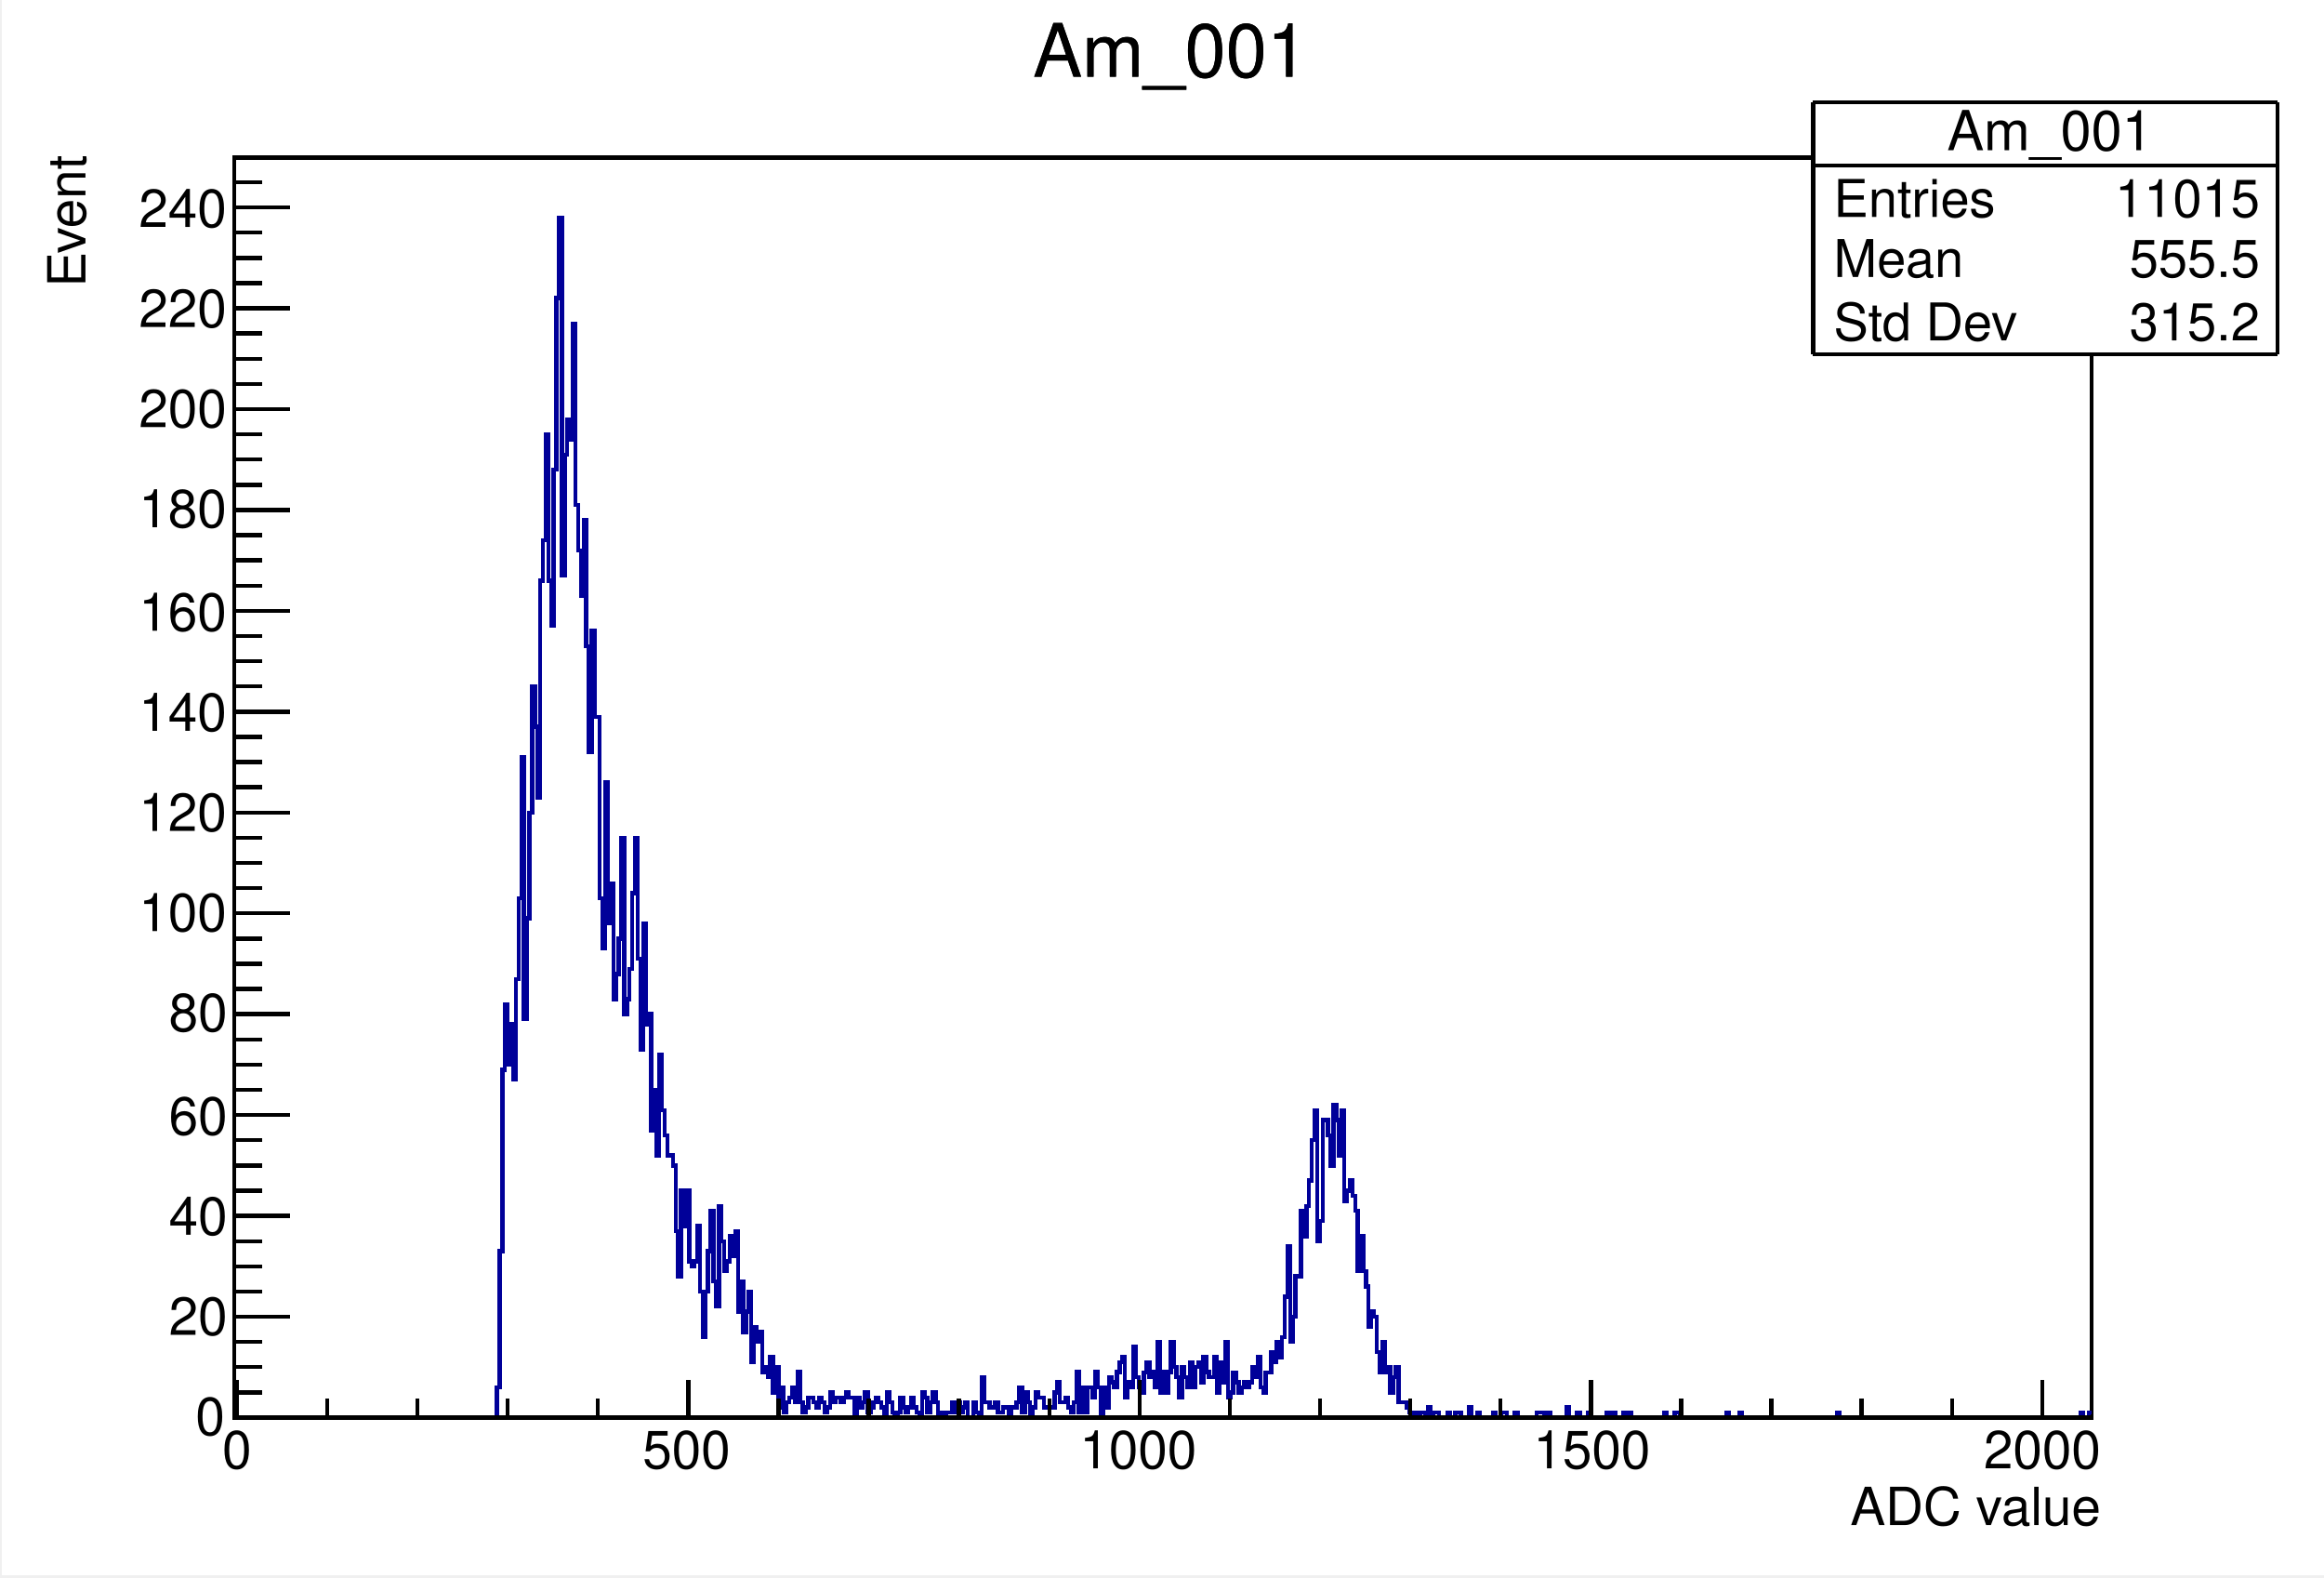
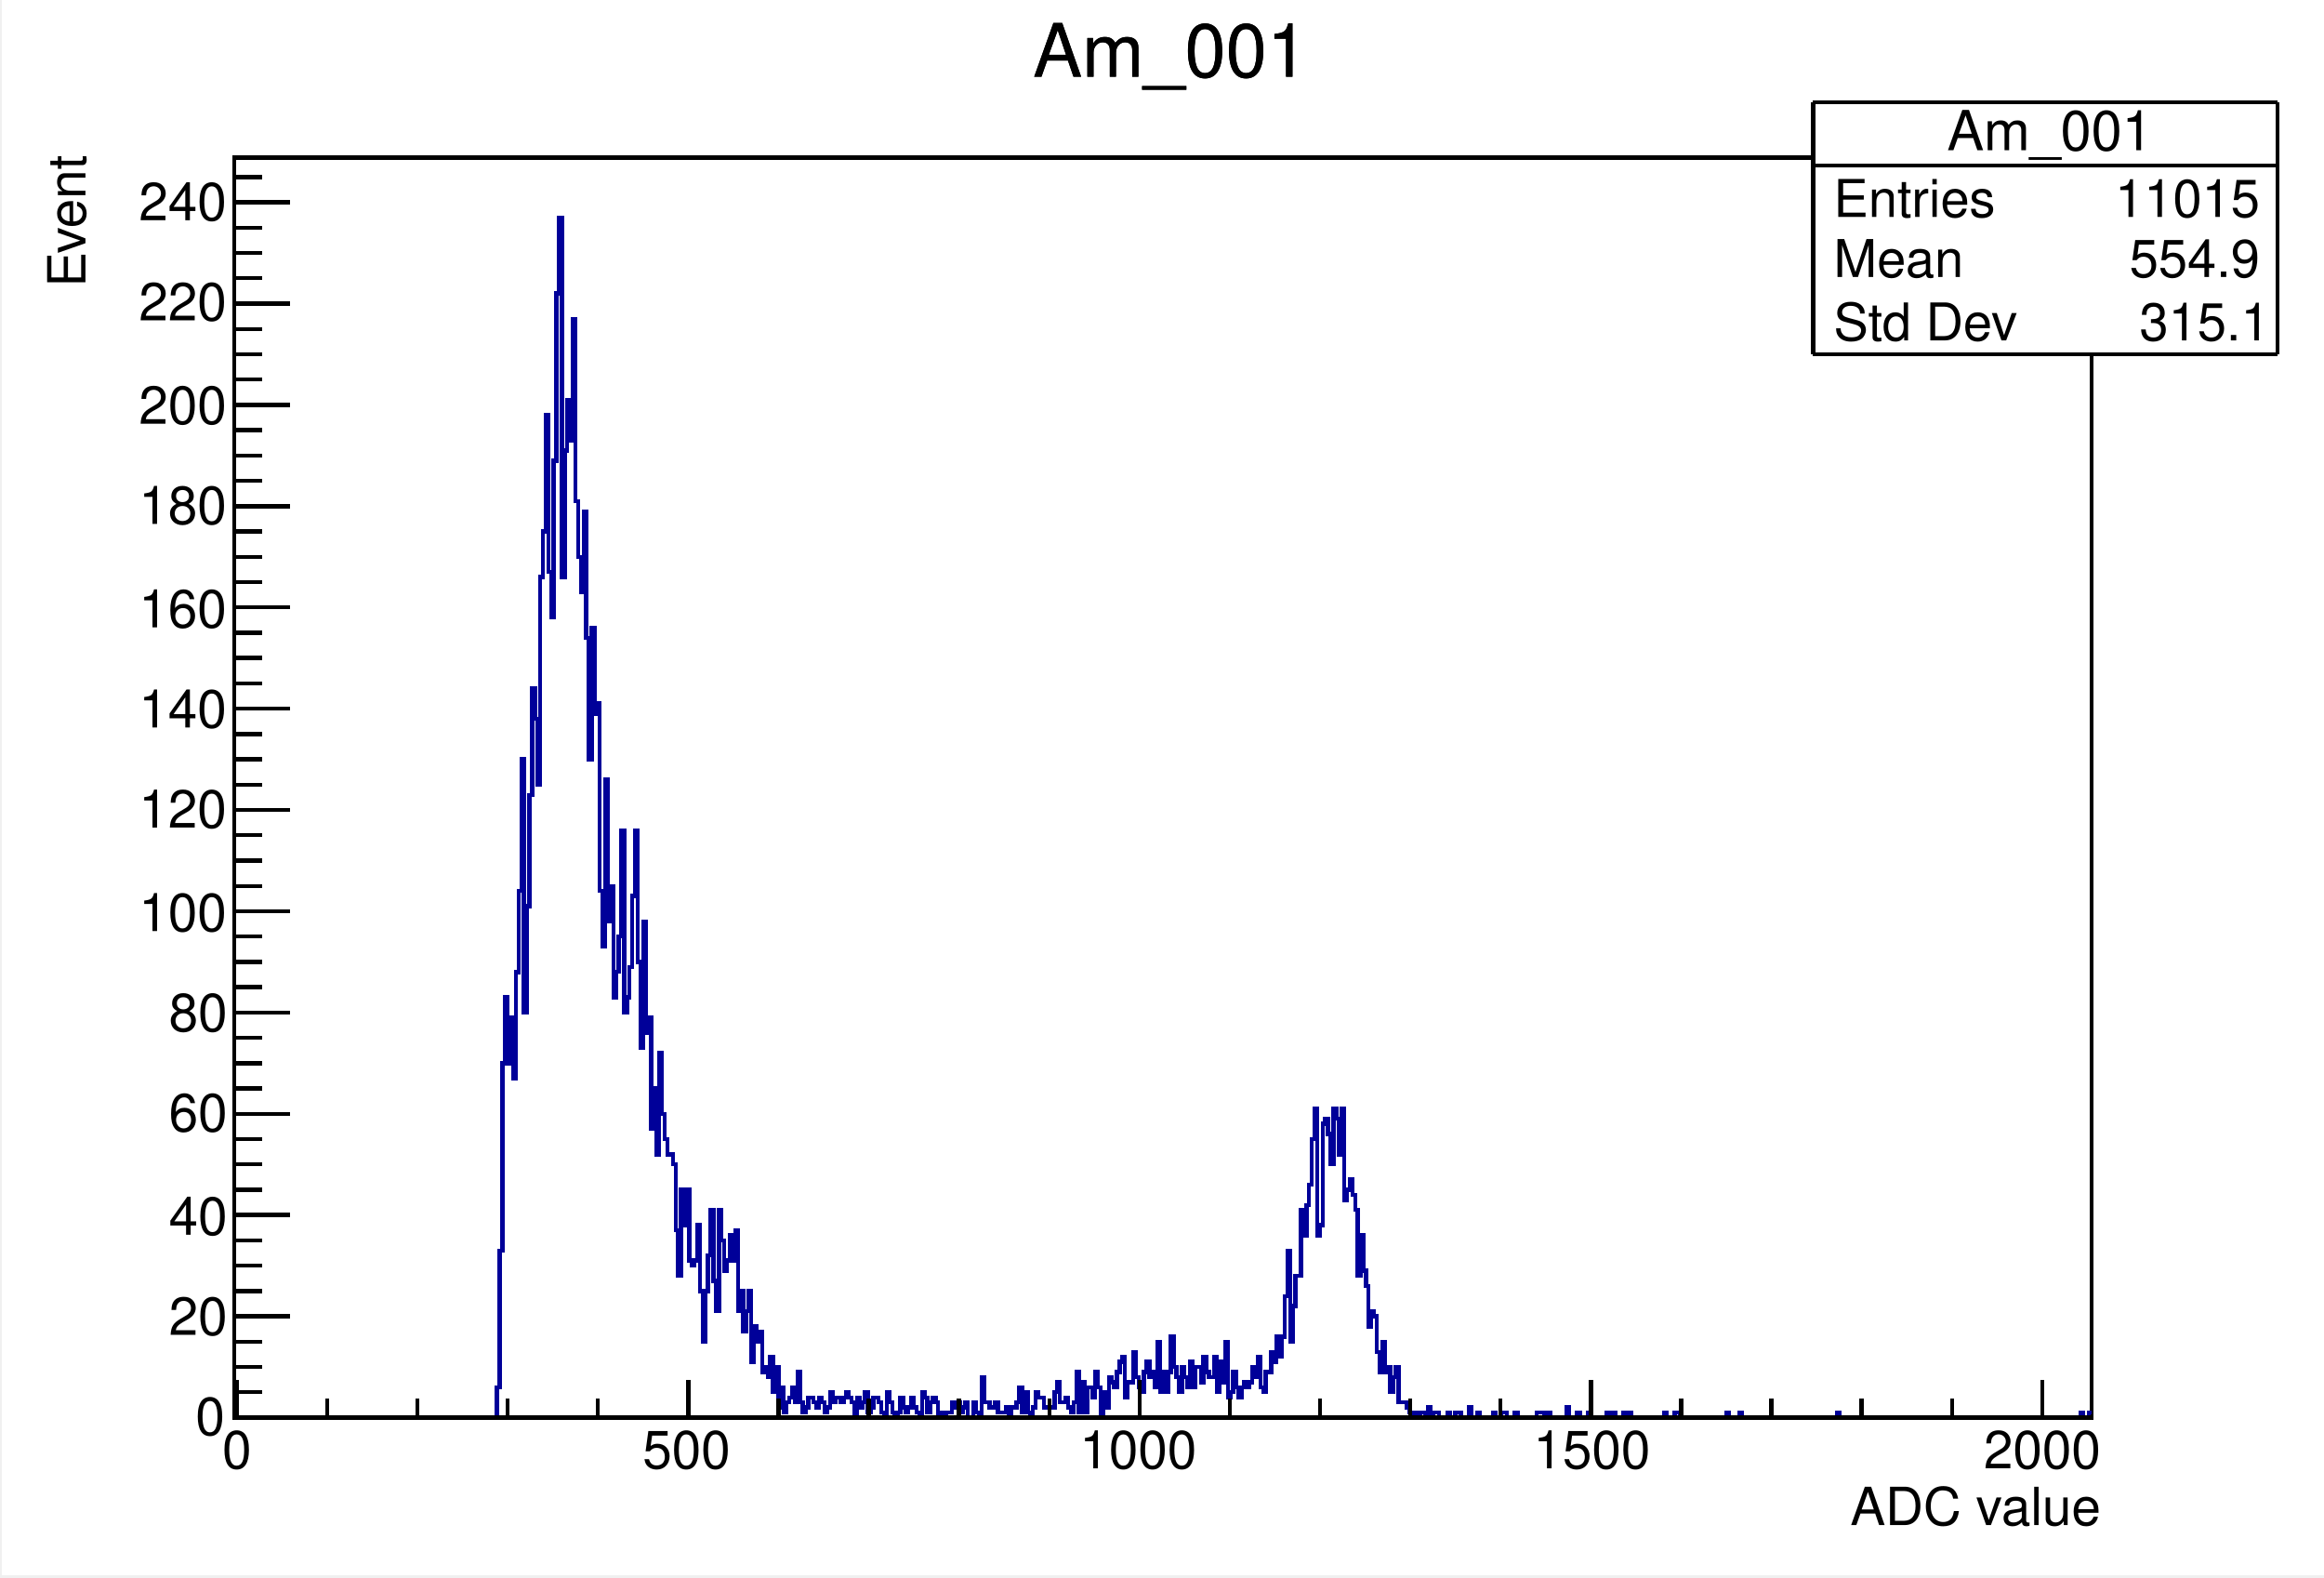
<svg xmlns="http://www.w3.org/2000/svg" width="567.429" height="384.969" viewBox="0 0 567.429 384.969" shape-rendering="crispEdges">
  <defs>
</defs>
  <rect x="0.5" y="0" width="566.929" height="384.469" fill="white" />
  <rect x="57.193" y="38.447" width="453.543" height="307.575" fill="white" />
  <rect x="57.193" y="38.447" width="453.543" height="307.575" fill="none" stroke="black" />
-   <path d="M57.193,346.022h 64.131v -7.385h 0.661v -33.231h 0.661v -44.309h 0.661v -16h 0.661v 14.77h 0.661v -9.846h 0.661v 13.539h 0.661v -24.616h 0.661v -19.693h 0.661v -34.462h 0.661v 64.001h  0.661v -24.616h 0.661v -25.847h 0.661v -30.77h 0.661v 9.846h 0.661v 17.231h 0.661v -52.924h 0.661v -9.846h 0.661v -25.847h 0.661v 35.693h 0.661v 11.077h 0.661v -38.155h 0.661v -41.847h 0.661v  -19.693h 0.661v 87.386h 0.661v -29.539h 0.661v -8.616h 0.661v 4.923h 0.661v -28.308h 0.661v 44.309h 0.661v 11.077h 0.661v 11.077h 0.661v -18.462h 0.661v 30.77h 0.661v 25.847h 0.661v -29.539h  0.661v 20.924h 1.322v 44.309h 0.661v 12.308h 0.661v -40.616h 0.661v 34.462h 0.661v -9.846h 0.661v 28.308h 0.661v -6.154h 0.661v -8.616h 0.661v -24.616h 0.661v 43.078h 0.661v -3.692h 0.661v  -7.385h 0.661v -18.462h 0.661v -13.539h 0.661v 29.539h 0.661v 22.154h 0.661v -30.77h 0.661v 24.616h 0.661v -2.462h 0.661v 28.308h 0.661v -9.846h 0.661v 16h 0.661v -24.616h 0.661v 13.539h  0.661v 6.154h 0.661v 4.923h 1.322v 2.462h 0.661v 16h 0.661v 11.077h 0.661v -20.924h 0.661v 8.616h 0.661v -8.616h 0.661v 17.231h 0.661v 1.231h 0.661v -1.231h 0.661v -8.616h 0.661v 16h  0.661v 11.077h 0.661v -11.077h 0.661v -9.846h 0.661v -9.846h 0.661v 17.231h 0.661v 6.154h 0.661v -24.616h 0.661v 8.616h 0.661v 7.385h 0.661v -2.462h 0.661v -6.154h 0.661v 4.923h 0.661v  -6.154h 0.661v 19.693h 0.661v -7.385h 0.661v 12.308h 0.661v -4.923h 0.661v -4.923h 0.661v 17.231h 0.661v -8.616h 0.661v 3.692h 0.661v -2.462h 0.661v 9.846h 0.661v -1.231h 0.661v 2.462h  0.661v -4.923h 0.661v 8.616h 0.661v -6.154h 0.661v 9.846h 0.661v -4.923h 0.661v 6.154h 0.661v -2.462h 0.661v -1.231h 0.661v -2.462h 0.661v 3.692h 0.661v -7.385h 0.661v 7.385h 0.661v  2.462h 0.661v -1.231h 0.661v -2.462h 1.322v 1.231h 0.661v 1.231h 0.661v -2.462h 0.661v 1.231h 0.661v 2.462h 0.661v -1.231h 0.661v -3.692h 0.661v 2.462h 0.661v -1.231h 1.322v 1.231h  0.661v -1.231h 0.661v -1.231h 0.661v 1.231h 1.322v 4.923h 0.661v -4.923h 0.661v 2.462h 0.661v -1.231h 0.661v -2.462h 0.661v 4.923h 0.661v -1.231h 0.661v -1.231h 0.661v -1.231h 0.661v  1.231h 0.661v 1.231h 0.661v 2.462h 0.661v -6.154h 0.661v 2.462h 0.661v 2.462h 0.661v 1.231h 0.661v -1.231h 0.661v -3.692h 0.661v 2.462h 0.661v 1.231h 0.661v -1.231h 0.661v -2.462h  0.661v 2.462h 0.661v 1.231h 0.661v 1.231h 0.661v -6.154h 0.661v 1.231h 0.661v 3.692h 0.661v -2.462h 0.661v -2.462h 0.661v 2.462h 0.661v 3.692h 0.661v -1.231h 0.661v 1.231h 0.661v  -1.231h 1.322v -2.462h 0.661v 2.462h 0.661v -2.462h 0.661v 2.462h 0.661v -1.231h 0.661v -1.231h 0.661v 3.692h 1.322v -3.692h 0.661v 2.462h 0.661v 1.231h 0.661v -9.846h 0.661v 6.154h  1.322v 1.231h 1.322v -1.231h 0.661v 2.462h 1.322v -1.231h 1.322v 2.462h 0.661v -2.462h 1.322v -1.231h 0.661v -3.692h 0.661v 6.154h 0.661v -4.923h 0.661v 2.462h 0.661v 3.692h 0.661v -2.462h  0.661v -3.692h 0.661v 1.231h 1.322v 2.462h 2.645v -3.692h 0.661v -2.462h 0.661v 4.923h 1.322v -1.231h 0.661v 2.462h 0.661v 1.231h 0.661v -2.462h 0.661v -7.385h 0.661v 9.846h 0.661v  -6.154h 0.661v 6.154h 0.661v -6.154h 1.322v 2.462h 0.661v -6.154h 0.661v 3.692h 0.661v 7.385h 0.661v -7.385h 0.661v 4.923h 0.661v -7.385h 0.661v 1.231h 0.661v 1.231h 0.661v -3.692h  0.661v -2.462h 0.661v -1.231h 0.661v 9.846h 0.661v -3.692h 0.661v 1.231h 0.661v -9.846h 0.661v 7.385h 0.661v 2.462h 0.661v 1.231h 0.661v -4.923h 0.661v -2.462h 0.661v 3.692h 0.661v  -1.231h 0.661v 3.692h 0.661v -11.077h 0.661v 12.308h 0.661v -4.923h 0.661v 4.923h 0.661v -4.923h 0.661v -7.385h 0.661v 6.154h 0.661v 2.462h 0.661v 4.923h 0.661v -7.385h 0.661v 2.462h  0.661v 2.462h 0.661v -6.154h 0.661v 6.154h 0.661v -4.923h 0.661v -1.231h 0.661v 4.923h 0.661v -6.154h 0.661v 3.692h 0.661v 1.231h 1.322v -4.923h 0.661v 8.616h 0.661v -7.385h 0.661v  4.923h 0.661v -9.846h 0.661v 13.539h 0.661v -1.231h 0.661v -4.923h 0.661v 2.462h 0.661v 2.462h 0.661v -1.231h 0.661v -1.231h 0.661v 1.231h 0.661v -1.231h 0.661v -3.692h 0.661v 2.462h  0.661v -4.923h 0.661v 7.385h 0.661v 1.231h 0.661v -4.923h 1.322v -4.923h 0.661v 2.462h 0.661v -4.923h 0.661v 3.692h 0.661v -4.923h 0.661v -9.846h 0.661v -12.308h 0.661v 23.385h 0.661v  -6.154h 0.661v -9.846h 1.322v -16h 0.661v 6.154h 0.661v -7.385h 0.661v -6.154h 0.661v -9.846h 0.661v -7.385h 0.661v 32.001h 0.661v -4.923h 0.661v -24.616h 1.322v 3.692h 0.661v 7.385h  0.661v -14.77h 0.661v 3.692h 0.661v 8.616h 0.661v -11.077h 0.661v 22.154h 0.661v -2.462h 0.661v -2.462h 0.661v 3.692h 0.661v 3.692h 0.661v 14.77h 0.661v -8.616h 0.661v 8.616h 0.661v  3.692h 0.661v 9.846h 0.661v -3.692h 0.661v 1.231h 0.661v 8.616h 0.661v 4.923h 0.661v -7.385h 0.661v 7.385h 0.661v -1.231h 0.661v 6.154h 0.661v -3.692h 0.661v -2.462h 0.661v 8.616h  1.983v 1.231h 0.661v 1.231h 0.661v 1.231h 0.661v -1.231h 0.661v 1.231h 0.661v -1.231h 1.322v 1.231h 0.661v -2.462h 0.661v 2.462h 0.661v -1.231h 1.322v 1.231h 1.983v -1.231h 0.661v 1.231h  1.322v -1.231h 1.322v 1.231h 1.983v -2.462h 0.661v 2.462h 1.322v -1.231h 0.661v 1.231h 3.306v -1.231h 0.661v 1.231h 1.322v -1.231h 1.322v 1.231h 1.983v -1.231h 0.661v 1.231h 4.628v -1.231h  1.983v 1.231h 0.661v -1.231h 0.661v 1.231h 3.967v -2.462h 0.661v 2.462h 1.983v -1.231h 0.661v 1.231h 1.983v -1.231h 0.661v 1.231h 3.967v -1.231h 0.661v 1.231h 0.661v -1.231h 0.661v 1.231h  1.983v -1.231h 0.661v 1.231h 0.661v -1.231h 0.661v 1.231h 7.934v -1.231h 0.661v 1.231h 1.983v -1.231h 1.322v 1.231h 11.239v -1.231h 0.661v 1.231h 2.645v -1.231h 0.661v 1.231h 23.14v -1.231h  0.661v 1.231h 58.842v -1.231h 0.661v 1.231h 1.322v -1.231h 0.661" fill="none" stroke="#000099" />
+   <path d="M57.193,346.022h 64.131v -7.416h 0.661v -33.372h 0.661v -45.731h 0.661v -16.068h 0.661v 16.068h 0.661v -11.124h 0.661v 14.832h 0.661v -25.956h 0.661v -19.776h 0.661v -32.136h 0.661v 61.799h  0.661v -25.956h 0.661v -27.192h 0.661v -25.956h 0.661v 7.416h 0.661v 16.068h 0.661v -50.675h 0.661v -11.124h 0.661v -28.428h 0.661v 38.316h 0.661v 11.124h 0.661v -38.316h 0.661v -40.788h 0.661v  -18.54h 0.661v 87.755h 0.661v -30.9h 0.661v -12.36h 0.661v 9.888h 0.661v -29.664h 0.661v 44.495h 0.661v 13.596h 0.661v 8.652h 0.661v -19.776h 0.661v 30.9h 0.661v 29.664h 0.661v -32.136h  0.661v 21.012h 0.661v -2.472h 0.661v 45.731h 0.661v 13.596h 0.661v -40.788h 0.661v 34.608h 0.661v -8.652h 0.661v 27.192h 0.661v -6.18h 0.661v -8.652h 0.661v -25.956h 0.661v 44.495h 0.661v  -3.708h 0.661v -7.416h 0.661v -17.304h 0.661v -16.068h 0.661v 32.136h 0.661v 21.012h 0.661v -30.9h 0.661v 27.192h 0.661v -3.708h 0.661v 27.192h 0.661v -9.888h 0.661v 16.068h 0.661v -24.72h  0.661v 14.832h 0.661v 6.18h 0.661v 3.708h 1.322v 2.472h 0.661v 16.068h 0.661v 11.124h 0.661v -21.012h 0.661v 8.652h 0.661v -8.652h 0.661v 17.304h 0.661v 1.236h 0.661v -1.236h 0.661v -8.652h  0.661v 16.068h 0.661v 12.36h 0.661v -12.36h 0.661v -8.652h 0.661v -11.124h 0.661v 17.304h 0.661v 7.416h 0.661v -24.72h 0.661v 7.416h 0.661v 7.416h 0.661v -2.472h 0.661v -6.18h 0.661v  6.18h 0.661v -7.416h 0.661v 19.776h 0.661v -4.944h 0.661v 9.888h 0.661v -4.944h 0.661v -4.944h 0.661v 17.304h 0.661v -8.652h 0.661v 3.708h 0.661v -2.472h 0.661v 9.888h 0.661v -1.236h  0.661v 2.472h 0.661v -4.944h 0.661v 8.652h 0.661v -6.18h 0.661v 9.888h 0.661v -4.944h 0.661v 6.18h 0.661v -2.472h 0.661v -1.236h 0.661v -2.472h 0.661v 3.708h 0.661v -7.416h 0.661v  7.416h 0.661v 2.472h 0.661v -1.236h 0.661v -2.472h 1.322v 1.236h 0.661v 1.236h 0.661v -2.472h 0.661v 1.236h 0.661v 2.472h 0.661v -1.236h 0.661v -3.708h 0.661v 2.472h 0.661v -1.236h  1.322v 1.236h 0.661v -1.236h 0.661v -1.236h 0.661v 1.236h 0.661v 1.236h 0.661v 3.708h 0.661v -4.944h 0.661v 2.472h 0.661v -1.236h 0.661v -2.472h 0.661v 4.944h 0.661v -1.236h 0.661v  -2.472h 1.322v 1.236h 0.661v 2.472h 0.661v 1.236h 0.661v -6.18h 0.661v 2.472h 0.661v 2.472h 0.661v 1.236h 0.661v -1.236h 0.661v -3.708h 0.661v 2.472h 0.661v 1.236h 0.661v -1.236h  0.661v -2.472h 0.661v 2.472h 0.661v 1.236h 0.661v 1.236h 0.661v -6.18h 0.661v 1.236h 0.661v 3.708h 0.661v -2.472h 0.661v -1.236h 0.661v 1.236h 0.661v 3.708h 0.661v -1.236h 0.661v  1.236h 0.661v -1.236h 1.322v -2.472h 0.661v 1.236h 0.661v -1.236h 0.661v 2.472h 0.661v -1.236h 0.661v -1.236h 0.661v 3.708h 1.322v -3.708h 0.661v 2.472h 0.661v 1.236h 0.661v -9.888h  0.661v 6.18h 1.322v 1.236h 1.322v -1.236h 0.661v 2.472h 1.983v -1.236h 0.661v 2.472h 0.661v -2.472h 1.322v -1.236h 0.661v -3.708h 0.661v 6.18h 0.661v -4.944h 0.661v 4.944h 0.661v 1.236h  0.661v -2.472h 0.661v -3.708h 0.661v 1.236h 1.322v 2.472h 2.645v -3.708h 0.661v -2.472h 0.661v 4.944h 1.322v -1.236h 0.661v 2.472h 0.661v 1.236h 0.661v -2.472h 0.661v -7.416h 0.661v  9.888h 0.661v -7.416h 0.661v 7.416h 0.661v -6.18h 1.322v 2.472h 0.661v -6.18h 0.661v 3.708h 0.661v 7.416h 0.661v -6.18h 0.661v 3.708h 0.661v -7.416h 0.661v 1.236h 0.661v 1.236h  0.661v -3.708h 0.661v -2.472h 0.661v -1.236h 0.661v 9.888h 0.661v -3.708h 1.322v -7.416h 0.661v 6.18h 0.661v 2.472h 0.661v 1.236h 0.661v -4.944h 0.661v -2.472h 0.661v 3.708h 0.661v  -1.236h 0.661v 3.708h 0.661v -11.124h 0.661v 12.36h 0.661v -4.944h 0.661v 4.944h 0.661v -4.944h 0.661v -8.652h 0.661v 7.416h 0.661v 2.472h 0.661v 3.708h 0.661v -6.18h 0.661v 2.472h  0.661v 2.472h 0.661v -6.18h 0.661v 6.18h 0.661v -4.944h 1.322v 3.708h 0.661v -6.18h 0.661v 3.708h 0.661v 1.236h 1.322v -4.944h 0.661v 8.652h 0.661v -7.416h 0.661v 4.944h 0.661v  -9.888h 0.661v 13.596h 0.661v -1.236h 0.661v -4.944h 0.661v 3.708h 0.661v 2.472h 0.661v -2.472h 0.661v -1.236h 0.661v 1.236h 0.661v -1.236h 0.661v -3.708h 0.661v 2.472h 0.661v -4.944h  0.661v 7.416h 0.661v 1.236h 0.661v -4.944h 1.322v -4.944h 0.661v 2.472h 0.661v -6.18h 0.661v 4.944h 0.661v -4.944h 0.661v -9.888h 0.661v -11.124h 0.661v 22.248h 0.661v -8.652h 0.661v  -7.416h 1.322v -16.068h 0.661v 6.18h 0.661v -7.416h 0.661v -4.944h 0.661v -11.124h 0.661v -7.416h 0.661v 30.9h 0.661v -2.472h 0.661v -24.72h 0.661v -1.236h 0.661v 3.708h 0.661v 7.416h  0.661v -13.596h 0.661v 2.472h 0.661v 8.652h 0.661v -11.124h 0.661v 22.248h 0.661v -2.472h 0.661v -2.472h 0.661v 3.708h 0.661v 3.708h 0.661v 16.068h 0.661v -9.888h 0.661v 8.652h 0.661v  3.708h 0.661v 9.888h 0.661v -3.708h 0.661v 1.236h 0.661v 8.652h 0.661v 4.944h 0.661v -7.416h 0.661v 7.416h 0.661v -1.236h 0.661v 6.18h 0.661v -3.708h 0.661v -2.472h 0.661v 8.652h  1.983v 1.236h 0.661v 1.236h 0.661v 1.236h 0.661v -1.236h 0.661v 1.236h 0.661v -1.236h 1.322v 1.236h 0.661v -2.472h 0.661v 2.472h 0.661v -1.236h 1.322v 1.236h 1.983v -1.236h 0.661v 1.236h  1.322v -1.236h 1.322v 1.236h 1.983v -2.472h 0.661v 2.472h 1.322v -1.236h 0.661v 1.236h 3.306v -1.236h 0.661v 1.236h 1.322v -1.236h 1.322v 1.236h 1.983v -1.236h 0.661v 1.236h 4.628v -1.236h  1.983v 1.236h 0.661v -1.236h 0.661v 1.236h 3.967v -2.472h 0.661v 2.472h 1.983v -1.236h 0.661v 1.236h 1.983v -1.236h 0.661v 1.236h 3.967v -1.236h 0.661v 1.236h 0.661v -1.236h 0.661v 1.236h  1.983v -1.236h 0.661v 1.236h 0.661v -1.236h 0.661v 1.236h 7.934v -1.236h 0.661v 1.236h 1.983v -1.236h 1.322v 1.236h 11.239v -1.236h 0.661v 1.236h 2.645v -1.236h 0.661v 1.236h 23.14v -1.236h  0.661v 1.236h 58.842v -1.236h 0.661v 1.236h 1.322v -1.236h 0.661" fill="none" stroke="#000099" />
  <path d="M57.193,346.022h 453.543" fill="none" stroke="black" />
  <path d="M57.854,336.795v 9.227" fill="none" stroke="black" />
  <path d="M79.892,341.409v 4.614" fill="none" stroke="black" />
  <path d="M101.93,341.409v 4.614" fill="none" stroke="black" />
  <path d="M123.968,341.409v 4.614" fill="none" stroke="black" />
  <path d="M146.006,341.409v 4.614" fill="none" stroke="black" />
  <path d="M168.044,336.795v 9.227" fill="none" stroke="black" />
  <path d="M190.082,341.409v 4.614" fill="none" stroke="black" />
  <path d="M212.12,341.409v 4.614" fill="none" stroke="black" />
  <path d="M234.159,341.409v 4.614" fill="none" stroke="black" />
  <path d="M256.197,341.409v 4.614" fill="none" stroke="black" />
  <path d="M278.235,336.795v 9.227" fill="none" stroke="black" />
  <path d="M300.273,341.409v 4.614" fill="none" stroke="black" />
  <path d="M322.311,341.409v 4.614" fill="none" stroke="black" />
  <path d="M344.349,341.409v 4.614" fill="none" stroke="black" />
  <path d="M366.387,341.409v 4.614" fill="none" stroke="black" />
  <path d="M388.425,336.795v 9.227" fill="none" stroke="black" />
  <path d="M410.463,341.409v 4.614" fill="none" stroke="black" />
  <path d="M432.501,341.409v 4.614" fill="none" stroke="black" />
  <path d="M454.539,341.409v 4.614" fill="none" stroke="black" />
  <path d="M476.577,341.409v 4.614" fill="none" stroke="black" />
  <path d="M498.615,336.795v 9.227" fill="none" stroke="black" />
  <path d="M57.854,336.795v 9.227" fill="none" stroke="black" />
  <path d="M498.615,336.795v 9.227" fill="none" stroke="black" />
  <text xml:space="preserve" x="54.261" y="358.403" fill="black" font-size="12.845" font-family="Helvetica">0</text>
  <text xml:space="preserve" x="156.894" y="358.403" fill="black" font-size="12.845" font-family="Helvetica">500</text>
  <text xml:space="preserve" x="263.601" y="358.403" fill="black" font-size="12.845" font-family="Helvetica">1000</text>
  <text xml:space="preserve" x="374.38" y="358.403" fill="black" font-size="12.845" font-family="Helvetica">1500</text>
  <text xml:space="preserve" x="484.345" y="358.403" fill="black" font-size="12.845" font-family="Helvetica">2000</text>
  <text xml:space="preserve" x="451.763" y="372.251" fill="black" font-size="12.845" font-family="Helvetica">ADC value</text>
  <path d="M57.193,346.022v -307.575" fill="none" stroke="black" />
  <path d="M70.799,346.022h -13.606" fill="none" stroke="black" />
-   <path d="M63.996,339.868h -6.803" fill="none" stroke="black" />
-   <path d="M63.996,333.714h -6.803" fill="none" stroke="black" />
-   <path d="M63.996,327.56h -6.803" fill="none" stroke="black" />
-   <path d="M70.799,321.406h -13.606" fill="none" stroke="black" />
-   <path d="M63.996,315.252h -6.803" fill="none" stroke="black" />
-   <path d="M63.996,309.098h -6.803" fill="none" stroke="black" />
-   <path d="M63.996,302.944h -6.803" fill="none" stroke="black" />
-   <path d="M70.799,296.79h -13.606" fill="none" stroke="black" />
-   <path d="M63.996,290.637h -6.803" fill="none" stroke="black" />
-   <path d="M63.996,284.483h -6.803" fill="none" stroke="black" />
-   <path d="M63.996,278.329h -6.803" fill="none" stroke="black" />
-   <path d="M70.799,272.175h -13.606" fill="none" stroke="black" />
-   <path d="M63.996,266.021h -6.803" fill="none" stroke="black" />
-   <path d="M63.996,259.867h -6.803" fill="none" stroke="black" />
-   <path d="M63.996,253.713h -6.803" fill="none" stroke="black" />
-   <path d="M70.799,247.559h -13.606" fill="none" stroke="black" />
-   <path d="M63.996,241.405h -6.803" fill="none" stroke="black" />
-   <path d="M63.996,235.251h -6.803" fill="none" stroke="black" />
-   <path d="M63.996,229.097h -6.803" fill="none" stroke="black" />
-   <path d="M70.799,222.943h -13.606" fill="none" stroke="black" />
-   <path d="M63.996,216.789h -6.803" fill="none" stroke="black" />
-   <path d="M63.996,210.635h -6.803" fill="none" stroke="black" />
-   <path d="M63.996,204.481h -6.803" fill="none" stroke="black" />
-   <path d="M70.799,198.327h -13.606" fill="none" stroke="black" />
-   <path d="M63.996,192.173h -6.803" fill="none" stroke="black" />
-   <path d="M63.996,186.019h -6.803" fill="none" stroke="black" />
-   <path d="M63.996,179.865h -6.803" fill="none" stroke="black" />
-   <path d="M70.799,173.711h -13.606" fill="none" stroke="black" />
-   <path d="M63.996,167.557h -6.803" fill="none" stroke="black" />
-   <path d="M63.996,161.403h -6.803" fill="none" stroke="black" />
-   <path d="M63.996,155.249h -6.803" fill="none" stroke="black" />
-   <path d="M70.799,149.095h -13.606" fill="none" stroke="black" />
-   <path d="M63.996,142.941h -6.803" fill="none" stroke="black" />
-   <path d="M63.996,136.787h -6.803" fill="none" stroke="black" />
-   <path d="M63.996,130.633h -6.803" fill="none" stroke="black" />
-   <path d="M70.799,124.479h -13.606" fill="none" stroke="black" />
-   <path d="M63.996,118.325h -6.803" fill="none" stroke="black" />
-   <path d="M63.996,112.171h -6.803" fill="none" stroke="black" />
-   <path d="M63.996,106.017h -6.803" fill="none" stroke="black" />
-   <path d="M70.799,99.864h -13.606" fill="none" stroke="black" />
-   <path d="M63.996,93.71h -6.803" fill="none" stroke="black" />
-   <path d="M63.996,87.556h -6.803" fill="none" stroke="black" />
-   <path d="M63.996,81.402h -6.803" fill="none" stroke="black" />
-   <path d="M70.799,75.248h -13.606" fill="none" stroke="black" />
-   <path d="M63.996,69.094h -6.803" fill="none" stroke="black" />
-   <path d="M63.996,62.94h -6.803" fill="none" stroke="black" />
-   <path d="M63.996,56.786h -6.803" fill="none" stroke="black" />
-   <path d="M70.799,50.632h -13.606" fill="none" stroke="black" />
-   <path d="M70.799,50.632h -13.606" fill="none" stroke="black" />
-   <path d="M63.996,44.478h -6.803" fill="none" stroke="black" />
+   <path d="M63.996,339.842h -6.803" fill="none" stroke="black" />
+   <path d="M63.996,333.662h -6.803" fill="none" stroke="black" />
+   <path d="M63.996,327.482h -6.803" fill="none" stroke="black" />
+   <path d="M70.799,321.303h -13.606" fill="none" stroke="black" />
+   <path d="M63.996,315.123h -6.803" fill="none" stroke="black" />
+   <path d="M63.996,308.943h -6.803" fill="none" stroke="black" />
+   <path d="M63.996,302.763h -6.803" fill="none" stroke="black" />
+   <path d="M70.799,296.583h -13.606" fill="none" stroke="black" />
+   <path d="M63.996,290.403h -6.803" fill="none" stroke="black" />
+   <path d="M63.996,284.223h -6.803" fill="none" stroke="black" />
+   <path d="M63.996,278.043h -6.803" fill="none" stroke="black" />
+   <path d="M70.799,271.863h -13.606" fill="none" stroke="black" />
+   <path d="M63.996,265.683h -6.803" fill="none" stroke="black" />
+   <path d="M63.996,259.503h -6.803" fill="none" stroke="black" />
+   <path d="M63.996,253.323h -6.803" fill="none" stroke="black" />
+   <path d="M70.799,247.143h -13.606" fill="none" stroke="black" />
+   <path d="M63.996,240.963h -6.803" fill="none" stroke="black" />
+   <path d="M63.996,234.783h -6.803" fill="none" stroke="black" />
+   <path d="M63.996,228.604h -6.803" fill="none" stroke="black" />
+   <path d="M70.799,222.424h -13.606" fill="none" stroke="black" />
+   <path d="M63.996,216.244h -6.803" fill="none" stroke="black" />
+   <path d="M63.996,210.064h -6.803" fill="none" stroke="black" />
+   <path d="M63.996,203.884h -6.803" fill="none" stroke="black" />
+   <path d="M70.799,197.704h -13.606" fill="none" stroke="black" />
+   <path d="M63.996,191.524h -6.803" fill="none" stroke="black" />
+   <path d="M63.996,185.344h -6.803" fill="none" stroke="black" />
+   <path d="M63.996,179.164h -6.803" fill="none" stroke="black" />
+   <path d="M70.799,172.984h -13.606" fill="none" stroke="black" />
+   <path d="M63.996,166.804h -6.803" fill="none" stroke="black" />
+   <path d="M63.996,160.624h -6.803" fill="none" stroke="black" />
+   <path d="M63.996,154.444h -6.803" fill="none" stroke="black" />
+   <path d="M70.799,148.264h -13.606" fill="none" stroke="black" />
+   <path d="M63.996,142.084h -6.803" fill="none" stroke="black" />
+   <path d="M63.996,135.904h -6.803" fill="none" stroke="black" />
+   <path d="M63.996,129.725h -6.803" fill="none" stroke="black" />
+   <path d="M70.799,123.545h -13.606" fill="none" stroke="black" />
+   <path d="M63.996,117.365h -6.803" fill="none" stroke="black" />
+   <path d="M63.996,111.185h -6.803" fill="none" stroke="black" />
+   <path d="M63.996,105.005h -6.803" fill="none" stroke="black" />
+   <path d="M70.799,98.825h -13.606" fill="none" stroke="black" />
+   <path d="M63.996,92.645h -6.803" fill="none" stroke="black" />
+   <path d="M63.996,86.465h -6.803" fill="none" stroke="black" />
+   <path d="M63.996,80.285h -6.803" fill="none" stroke="black" />
+   <path d="M70.799,74.105h -13.606" fill="none" stroke="black" />
+   <path d="M63.996,67.925h -6.803" fill="none" stroke="black" />
+   <path d="M63.996,61.745h -6.803" fill="none" stroke="black" />
+   <path d="M63.996,55.565h -6.803" fill="none" stroke="black" />
+   <path d="M70.799,49.385h -13.606" fill="none" stroke="black" />
+   <path d="M70.799,49.385h -13.606" fill="none" stroke="black" />
+   <path d="M63.996,43.206h -6.803" fill="none" stroke="black" />
  <text xml:space="preserve" x="47.744" y="350.258" fill="black" font-size="12.845" font-family="Helvetica">0</text>
  <text xml:space="preserve" x="41.228" y="325.821" fill="black" font-size="12.845" font-family="Helvetica">20</text>
  <text xml:space="preserve" x="41.228" y="301.385" fill="black" font-size="12.845" font-family="Helvetica">40</text>
-   <text xml:space="preserve" x="41.228" y="276.948" fill="black" font-size="12.845" font-family="Helvetica">60</text>
+   <text xml:space="preserve" x="41.228" y="276.134" fill="black" font-size="12.845" font-family="Helvetica">60</text>
  <text xml:space="preserve" x="41.228" y="251.697" fill="black" font-size="12.845" font-family="Helvetica">80</text>
  <text xml:space="preserve" x="33.897" y="227.26" fill="black" font-size="12.845" font-family="Helvetica">100</text>
-   <text xml:space="preserve" x="33.897" y="202.824" fill="black" font-size="12.845" font-family="Helvetica">120</text>
-   <text xml:space="preserve" x="33.897" y="178.387" fill="black" font-size="12.845" font-family="Helvetica">140</text>
-   <text xml:space="preserve" x="33.897" y="153.951" fill="black" font-size="12.845" font-family="Helvetica">160</text>
-   <text xml:space="preserve" x="33.897" y="128.699" fill="black" font-size="12.845" font-family="Helvetica">180</text>
-   <text xml:space="preserve" x="33.897" y="104.263" fill="black" font-size="12.845" font-family="Helvetica">200</text>
-   <text xml:space="preserve" x="33.897" y="79.826" fill="black" font-size="12.845" font-family="Helvetica">220</text>
-   <text xml:space="preserve" x="33.897" y="55.39" fill="black" font-size="12.845" font-family="Helvetica">240</text>
+   <text xml:space="preserve" x="33.897" y="202.009" fill="black" font-size="12.845" font-family="Helvetica">120</text>
+   <text xml:space="preserve" x="33.897" y="177.573" fill="black" font-size="12.845" font-family="Helvetica">140</text>
+   <text xml:space="preserve" x="33.897" y="153.136" fill="black" font-size="12.845" font-family="Helvetica">160</text>
+   <text xml:space="preserve" x="33.897" y="127.885" fill="black" font-size="12.845" font-family="Helvetica">180</text>
+   <text xml:space="preserve" x="33.897" y="103.448" fill="black" font-size="12.845" font-family="Helvetica">200</text>
+   <text xml:space="preserve" x="33.897" y="78.197" fill="black" font-size="12.845" font-family="Helvetica">220</text>
+   <text xml:space="preserve" x="33.897" y="53.761" fill="black" font-size="12.845" font-family="Helvetica">240</text>
  <g transform="rotate(-90,20.8638,70.0516)">
    <text xml:space="preserve" x="20.864" y="70.052" fill="black" font-size="12.845" font-family="Helvetica">Event</text>
  </g>
  <text xml:space="preserve" x="252.197" y="18.735" fill="black" font-size="18.032" font-family="Helvetica">Am_001</text>
  <rect x="442.705" y="24.991" width="113.386" height="61.515" fill="white" />
  <path d="M442.705,86.506h 113.386" fill="none" stroke="black" />
  <path d="M556.091,86.506v -61.515" fill="none" stroke="black" />
  <path d="M556.091,24.991h -113.386" fill="none" stroke="black" />
  <path d="M442.705,24.991v 61.515" fill="none" stroke="black" />
  <text xml:space="preserve" x="475.385" y="36.655" fill="black" font-size="13.48" font-family="Helvetica">Am_001</text>
  <path d="M442.705,40.369h 113.386" fill="none" stroke="black" />
  <text xml:space="preserve" x="447.69" y="52.946" fill="black" font-size="12.719" font-family="Helvetica">Entries </text>
  <text xml:space="preserve" x="512.854" y="52.946" fill="black" font-size="12.719" font-family="Helvetica"> 11015</text>
  <text xml:space="preserve" x="447.69" y="67.608" fill="black" font-size="12.719" font-family="Helvetica">Mean  </text>
-   <text xml:space="preserve" x="512.854" y="67.608" fill="black" font-size="12.719" font-family="Helvetica">  555.5</text>
+   <text xml:space="preserve" x="512.854" y="67.608" fill="black" font-size="12.719" font-family="Helvetica">  554.9</text>
  <text xml:space="preserve" x="447.69" y="83.084" fill="black" font-size="12.719" font-family="Helvetica">Std Dev   </text>
-   <text xml:space="preserve" x="512.854" y="83.084" fill="black" font-size="12.719" font-family="Helvetica">  315.2</text>
+   <text xml:space="preserve" x="515.298" y="83.084" fill="black" font-size="12.719" font-family="Helvetica">  315.1</text>
  <text xml:space="preserve" x="252.197" y="18.735" fill="black" font-size="18.032" font-family="Helvetica">Am_001</text>
</svg>
